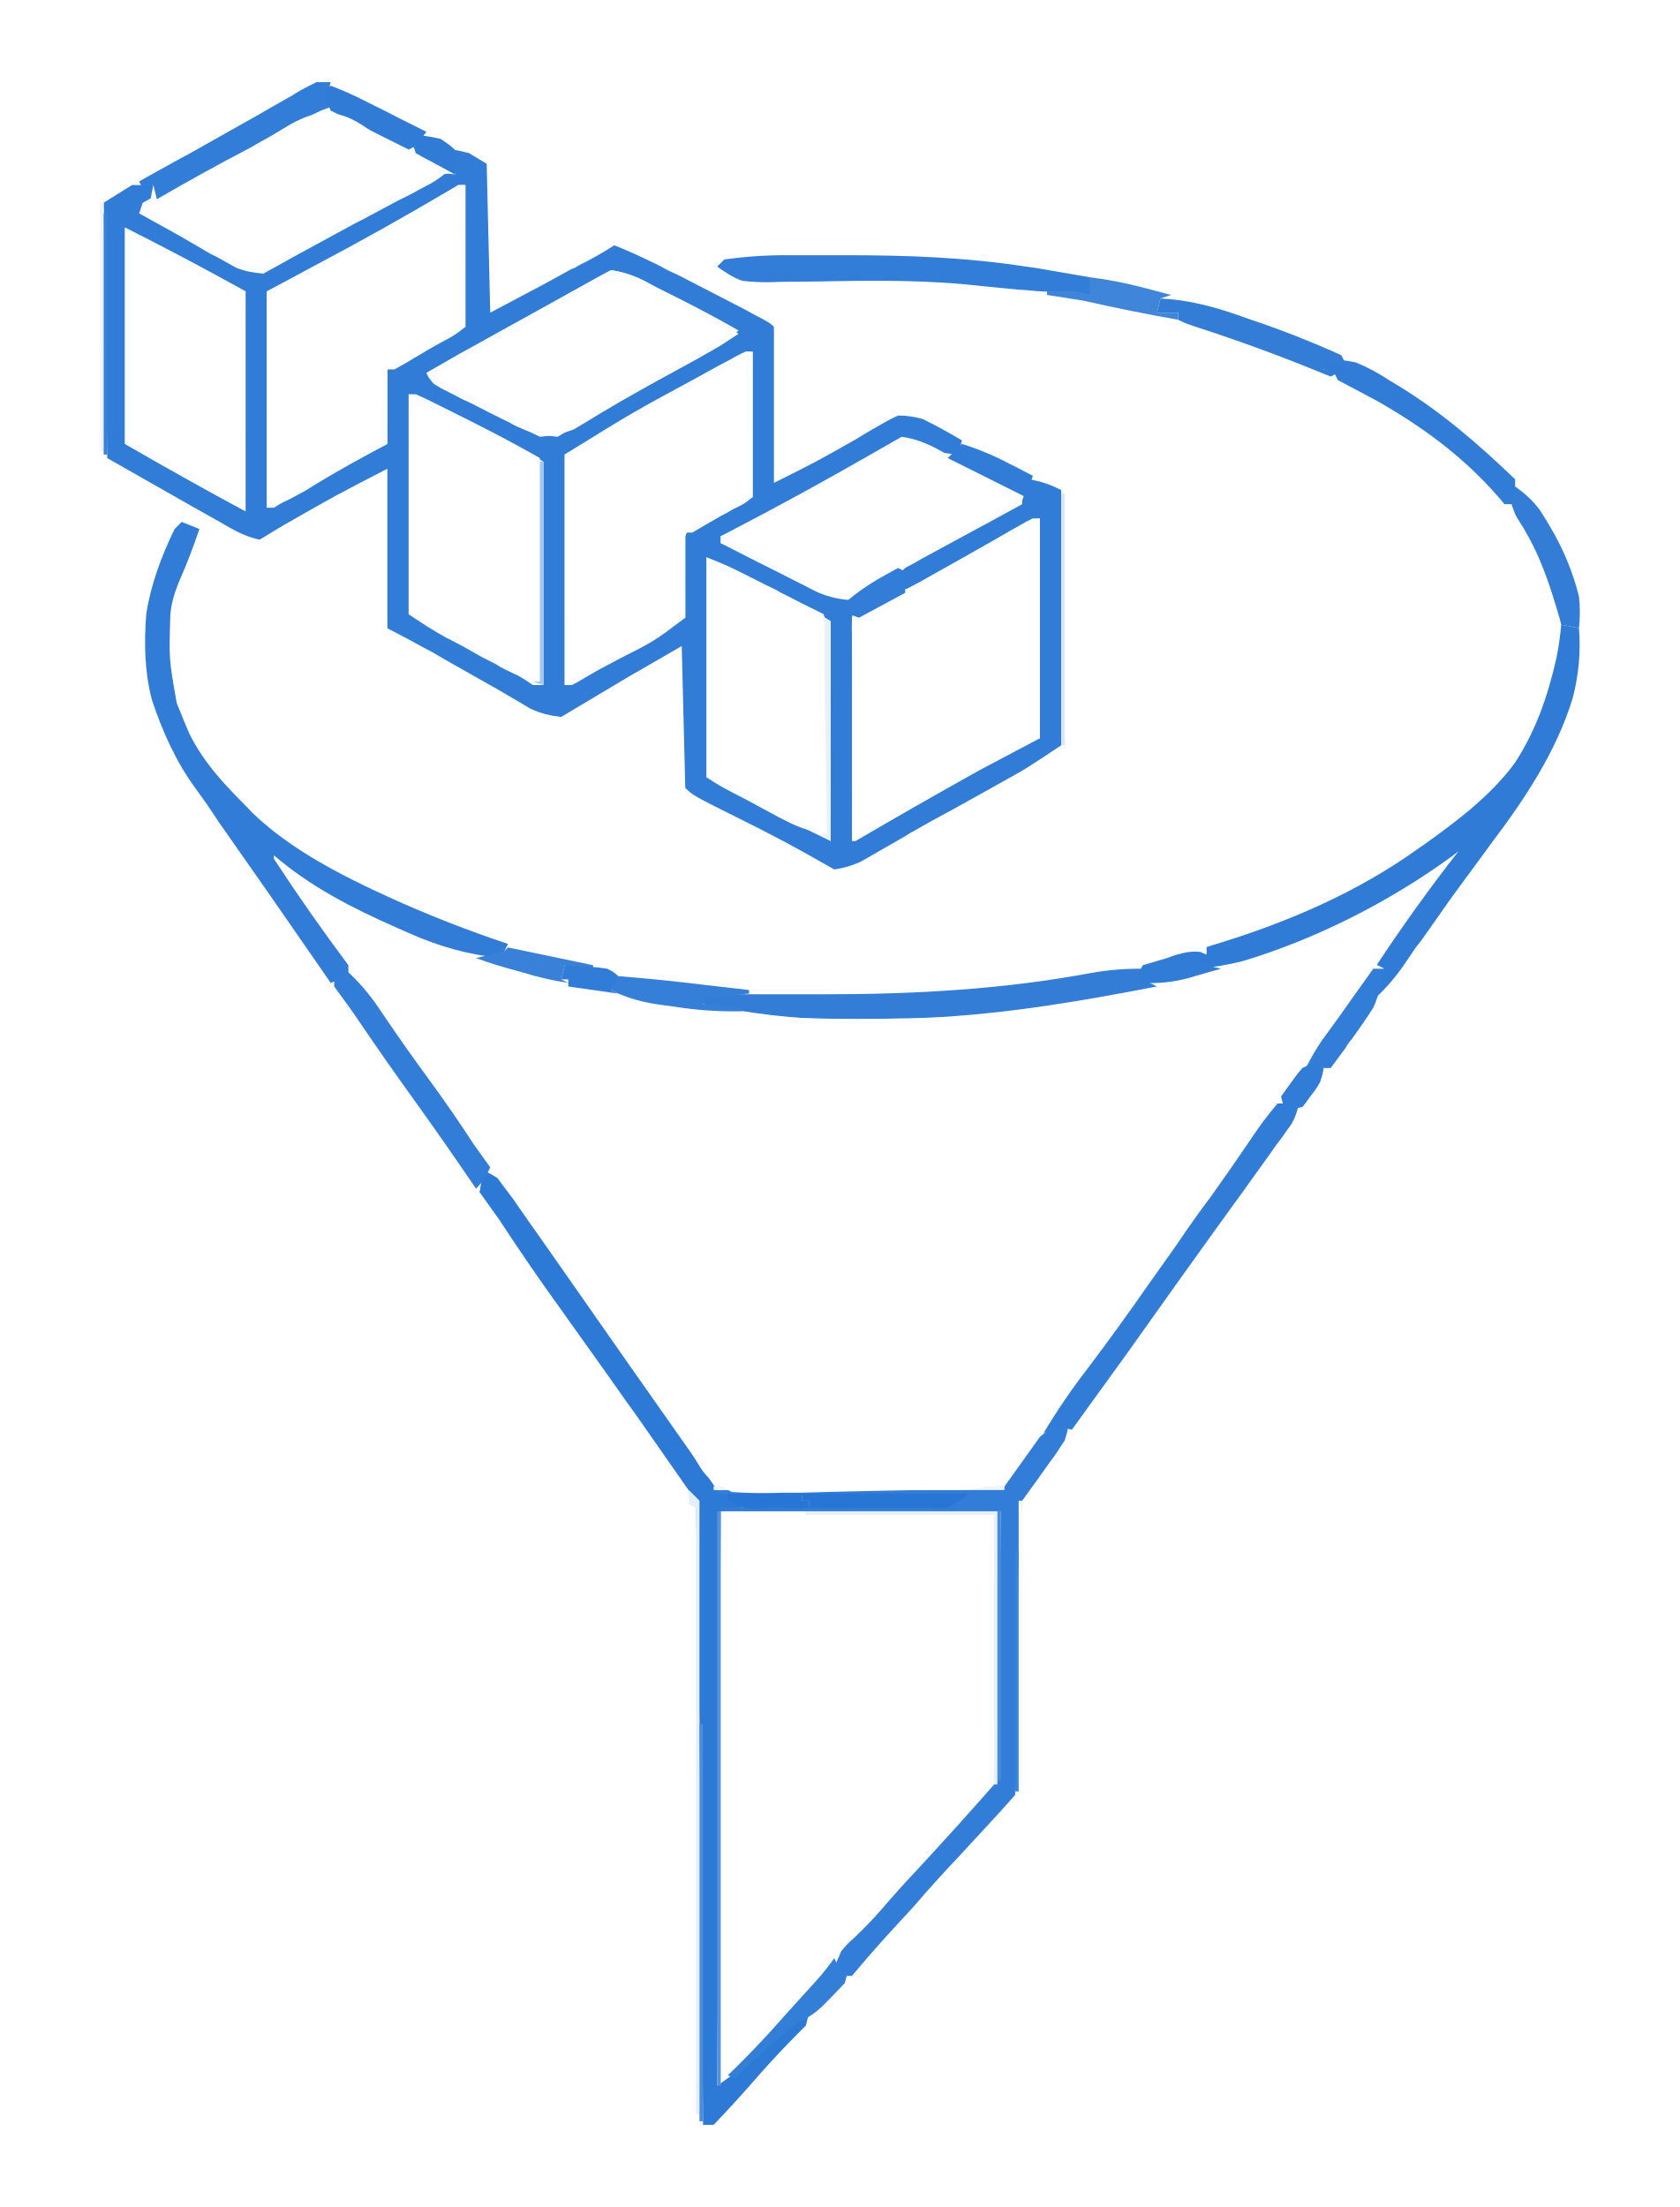
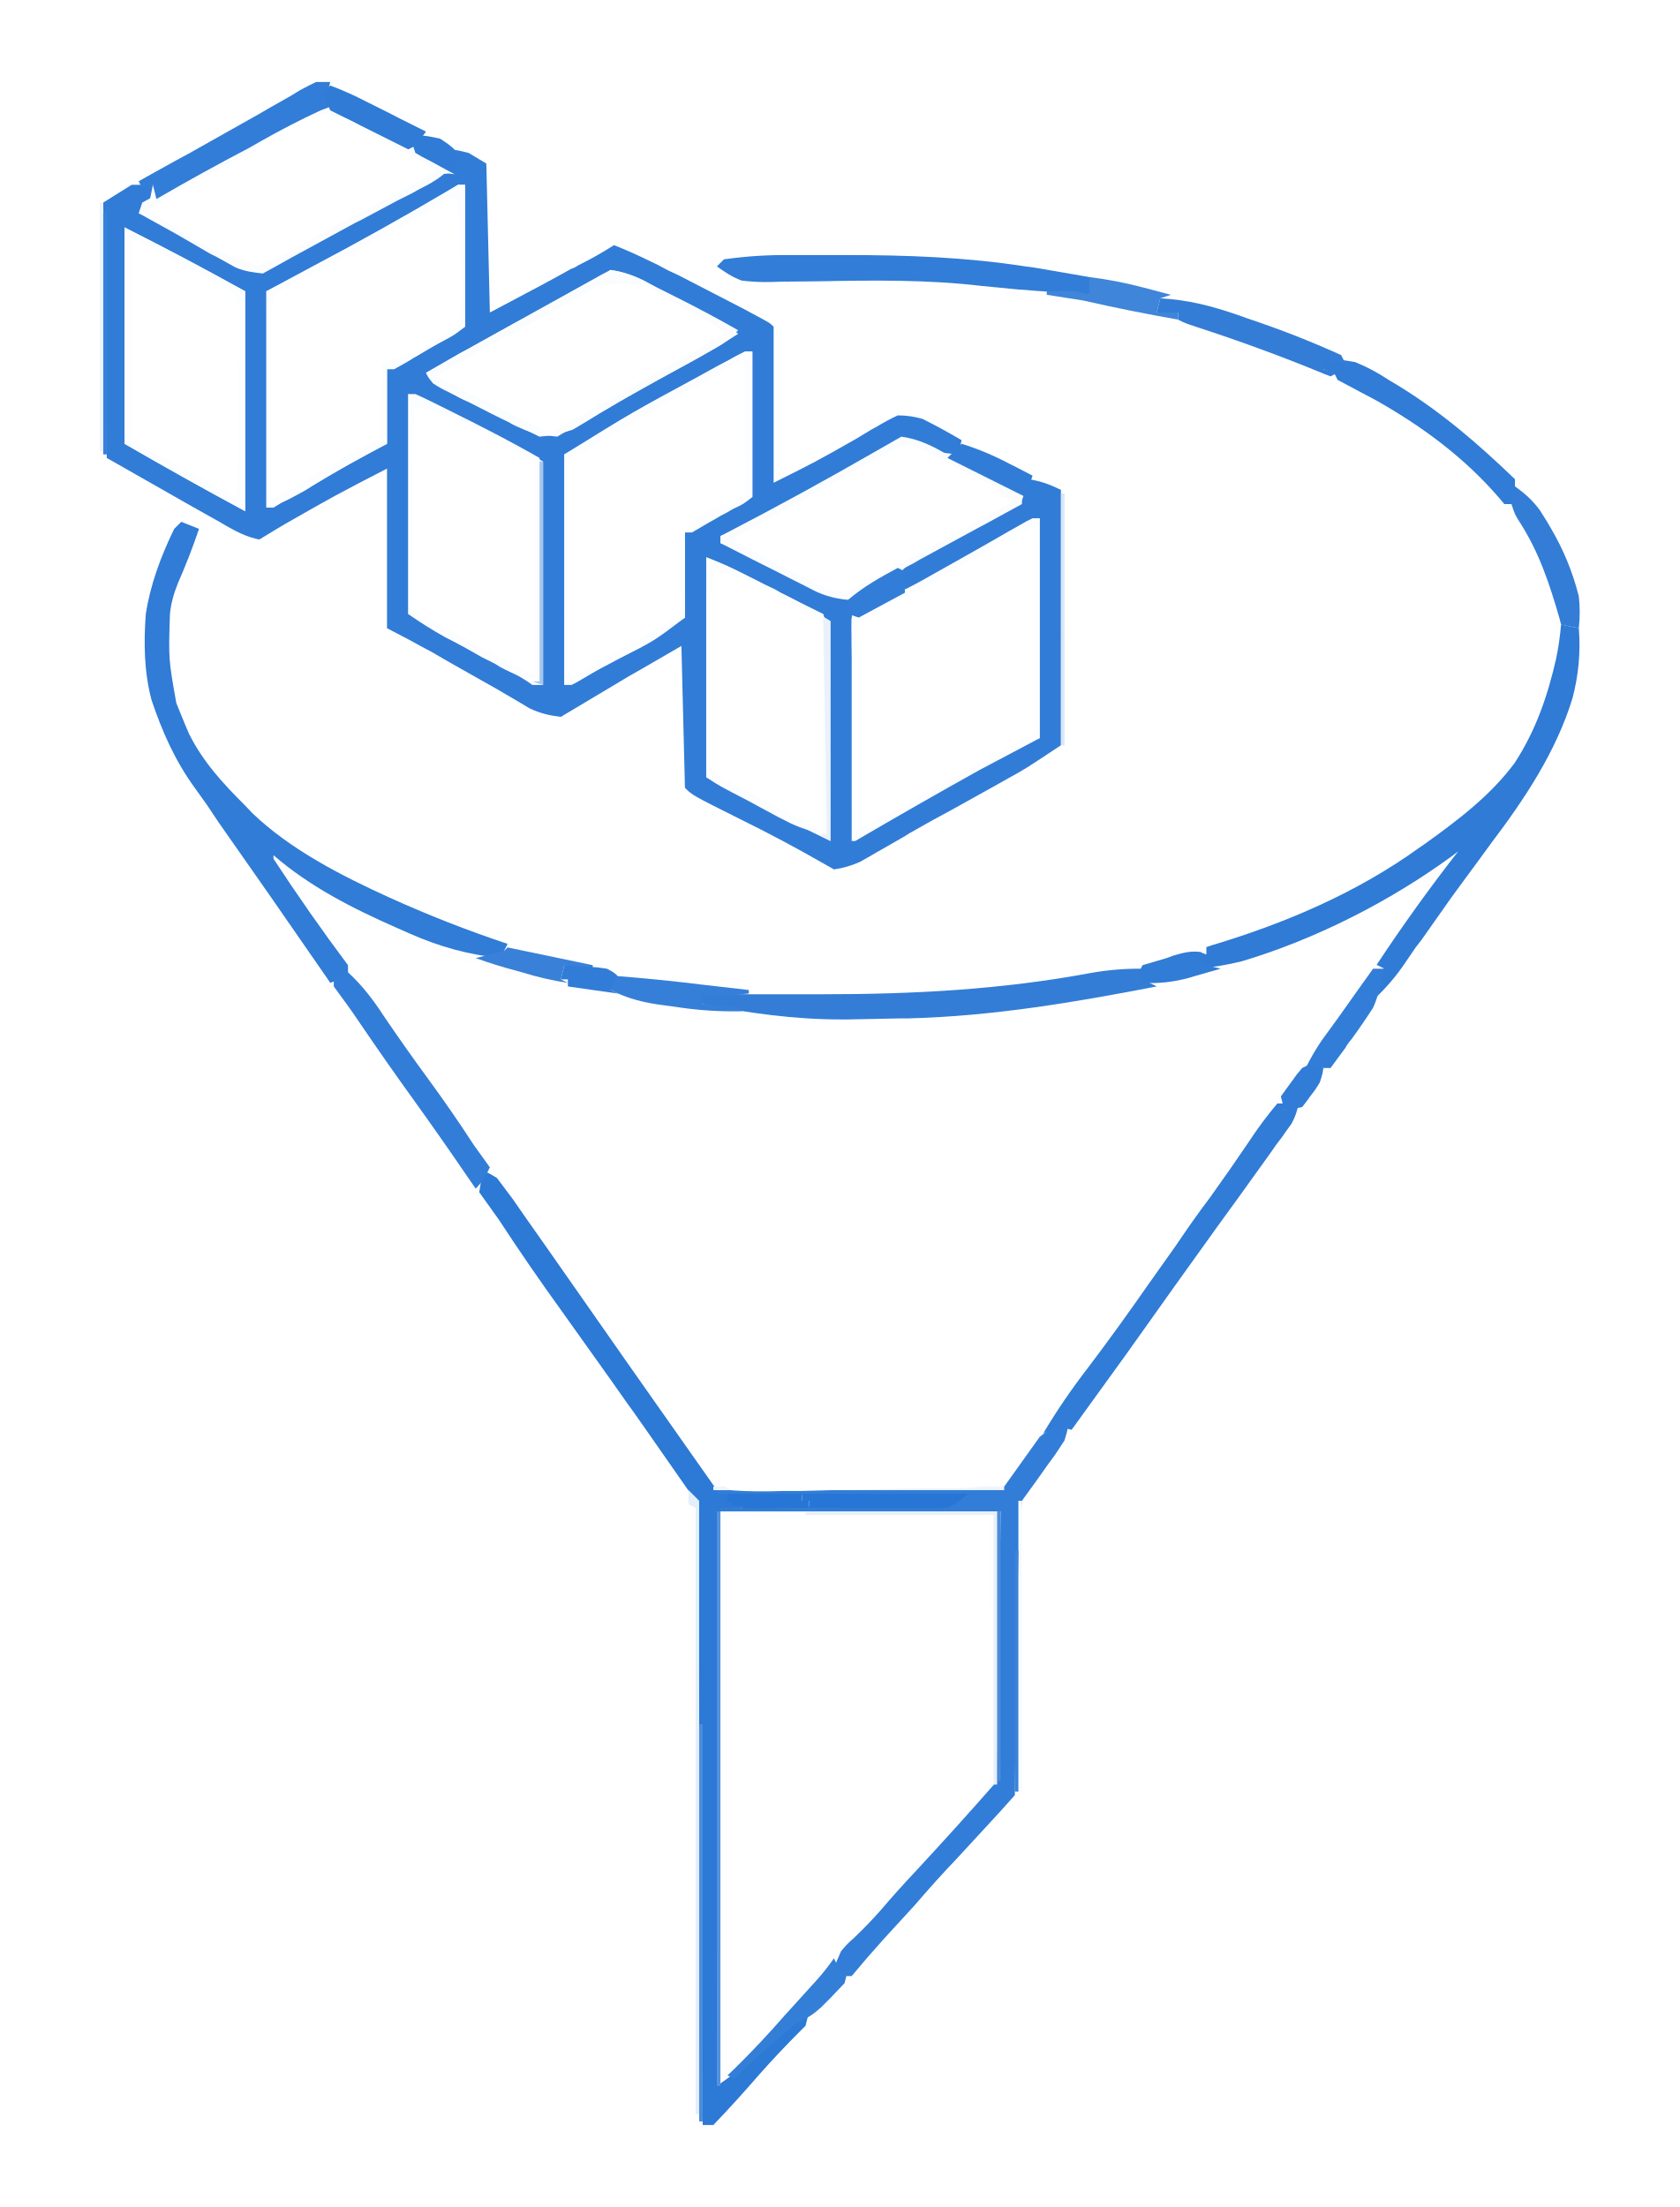
- <svg xmlns="http://www.w3.org/2000/svg" data-slopcamera-line-weight="1.5" width="510" height="670" viewBox="22.888 23.83 463.474 622.341">
+ <svg xmlns="http://www.w3.org/2000/svg" data-slopcamera-line-weight="2.5" width="510" height="670" viewBox="31.467 23.892 446.483 622.215">
  <defs>
    <mask id="a" width="510" height="670" x="0" y="0" mask-type="luminance" maskContentUnits="userSpaceOnUse" maskUnits="userSpaceOnUse">
      <path d="M0 0h510v670H0z" />
      <path d="M0 0h510v670H0zm107 47c-2.6 1.2-2.6 1.2-5.4 2.8l-1.6.9-5.2 3-3.6 2-7.5 4.2L68 68.7l-10.1 5.7L46 81v70c7.7 5.1 7.7 5.1 15.6 9.7l1.7 1 5.4 3 5.4 2.9 3.3 1.8q5.4 3 10.6 6.6 3.9-.5 7.3-2.1l2.3-1.4 2.7-1.5 2.7-1.6q12-7 24-13.4v45l19 10q13.2 7.3 26 15c2.9-.4 5.1-1 7.7-2.3l3-1.7 1.6-.9 3.3-1.9 5-2.8q9-5 17.4-10.4l1 40q7.4 4.6 15 8.8l2 1q8.3 4.4 16.8 8.6l2 1 1.6.8q2.4 1.3 4.6 2.8c3-.4 5.2-1 7.8-2.4l3.2-1.7 1.7-1 5.6-3 3.9-2.3q16.7-9.3 33.3-19.1l9.5-5.5v-71q-5.5-3.3-11.3-6.2l-1.8-.9-7.5-3.7q-10.9-5.3-21.4-11.2c-3.3.2-6 .6-9 2q-3.4 1.7-6.7 3.6L258 148l-6.9 4-2 1.1-1.7 1-1.7 1-4.3 2.6C239 159 239 159 236 160v-44c-3.5-2.6-3.5-2.6-7.2-4.7l-1.8-.9-2-1-4.3-2-2.3-1.2-7.7-3.9-2.7-1.3-5.3-2.7-2.4-1.2-2.2-1q-3.5-1.8-7.1-3.1l-10.6 5.7-3.6 2-5.2 2.7-1.6.9-14 7.7-1-42c-4.3-2.6-4.3-2.6-8.6-4.9l-2-1-2.2-1L140 62l-7-3.5-9.2-4.6-2.2-1q-5.4-2.7-10.6-5.9c-1.8-.2-1.8-.2-4 0m113 51 7 5h1.8c56-.6 56-.6 79.2 3l3 .5q8.3 1.2 16.4 3l5.2 1c27.7 5.4 55.4 15.3 79.6 29.8q9 5.6 16.8 12.7l2.8 2.4q10.1 8.4 17.2 19.6 3 5.3 5 11l1 2.5c1.5 4.4 2.3 8.5 2.4 13.2q-.5 11-4.4 21.3-4.6 12-12.9 21.7c-12.4 13.3-28 23-44.1 31.3l-2 1c-10.8 5.6-22 9.7-33.5 13.2l-4.7 1.5c-34.6 11.2-73.9 13.7-110 12.5-35-1.4-70.4-7.4-103-20.7q-8.4-3.5-16.8-7.5l-2.3-1c-14.3-6.7-27.5-14.8-38.7-26l-2.3-2.2c-5.9-6-9.5-12.4-13-19.9q-3.1-6.8-4-14.2v-10.1c0-5 .5-9.5 2-14.3q2.8-6.9 6.3-13.3l-1-3-4-1q-2.9 3.5-4.6 7.7l-1.5 4.2-.8 2c-2.2 6-3.2 11.5-3.3 17.7 0 9 1.2 16.8 4.3 25.4 4.5 11.7 11.8 21.3 19 31.3Q87.9 267 93 275q6.1 9 12.5 17.9l7.6 10.7 3 4.3 6 8.4 15.5 21.8q14.4 19.9 28 40 7 10.4 14.3 20.4 9.4 12.8 18.4 26l1.8 2.4 5 7.2 1.7 2.5 1.7 2.4 1.4 2.1c1.2 2 1.2 2 1.8 3.9.3 1.7.3 1.7.4 4.1h2v171l2 3 4-1q6.3-6 12-12.7l7.4-8.2 10-11 15-16.3c10.5-11.2 10.5-11.2 20.7-22.6q4.7-5.3 9.6-10.5 3.6-3.9 7-8l2.3-2.7 2-1 1-84 12-16 6.1-8.6 3-4.3 1.5-2 6.5-9.3 1.3-1.7 2.4-3.4 5-7 3.7-5.2 4.9-6.9 2.4-3.4 1.2-1.7 7-9.7q8.5-11.5 16.6-23.4 6.8-10 14-19.6 5.9-7.6 11.2-15.7 6-8.7 12.3-17.3l12.4-17.4q3.7-5.4 7.8-10.7c9.3-12.4 18-25.7 22.9-40.5 2.2-7.9 2.6-16.2 2.2-24.4q-.5-8.2-4-15.8c-5.6-11.6-13.4-21.3-22.7-30.3q-9.7-8.8-21-15.7l-4.2-2.6c-21-13.5-46.6-20.8-70.5-27.4l-2.6-.7c-8.5-2.4-17.1-3.5-25.9-4.6l-7.5-1-5-.6-2.2-.3q-15-2-30.3-2h-29.2q-9.3 0-18.3 2.2" />
      <path fill="#010101" d="M429 262v3l-4 5.5-3.5 4.8-9 12.4-15.7 22-8.5 11.8q-13.2 18.1-25.9 36.6-6.6 9.8-13.7 19.2l-7.8 10.8-1.2 1.7-2.5 3.5-6 8.4-1.2 1.8-7.1 9.8-1.7 2.3-3.1 4.3q-8.2 11.5-16.1 23.1h-83c-9.1-11.4-9.1-11.4-13.1-17.4q-1.6-2-2.8-4.1l-1.5-2.2L193 407l-1.8-2.6L169 373q-11.4-15.9-22.4-32-6.7-9.7-13.8-19.3-6-8.2-11.6-16.7-5.2-7.5-10.7-15-6.5-9-12.7-18l-1.5-2c-3.2-4.7-3.2-4.7-4.3-7 3.3 1.5 5.9 3.4 8.7 5.6 18.6 13.7 42 22.1 64 28.7q10.5 2.9 21 5.2l6 1.4c11.8 2.6 24 3.6 36 4.8l6 .6c38.6 4 79.4-.5 116.8-9.8q7.3-2.1 14.5-4.5l5.1-1.6Q386.2 288 401 280l2-1.1c13.9-7.3 13.9-7.3 26-16.9M221 450c27.6 0 27.6 0 38 .2h3l11 .3 25 .5v77l-12 13-6.7 7.5-9.2 10-8.5 9.4-11.2 12.2q-6 6.4-11.7 13l-6.3 7L222 612h-1z" />
      <path fill="#f0f0f0" d="M145 66c2.2.3 2.2.3 5 1l5 3 1 42 14.7-7.8 4.6-2.5 3.6-2q1-.3 2-1Q186 96.2 191 93q5 2 9.7 4.3l2.7 1.3 2.8 1.5 3 1.4 18.6 9.6 2.2 1.2c4.9 2.6 4.9 2.6 6 3.7v44c11.8-5.9 11.8-5.9 23.1-12.3l4.3-2.6 1.8-1q2.8-1.7 5.8-3.1 3.6 0 7 1 5.6 2.8 11 6l-1 4c-6-.6-6-.6-8.8-1.7L275 148q-3.9.5-7.3 2.1l-2.4 1.4-2.8 1.6-3 1.7-6.1 3.5-1.6 1-17 9.4-2.8 1.6-2.6 1.4-2.3 1.3q-2.9 1.4-6.1 2v2l2.6.8q4.9 1.7 9.5 4.2l3.4 1.7 5.3 2.8 5.1 2.6 3.1 1.6c3 1.3 5.7 1.9 9 2.3l-.5 1.6c-.6 3-.6 5.6-.5 8.6v1.9l.1 6v4.3l.3 11 .2 11.4.4 22.2 9-5.1 3.2-1.8 16.7-9.5 4.8-2.7 4.6-2.6 4.6-2.6 2.7-1.5c2.4-1.2 2.4-1.2 6.4-2.2v-62c-18.2 9.7-18.2 9.7-36 20h-2l-1-5c1.8-2 3.5-3.3 5.9-4.7l3.4-1.8 1.9-1 5.8-3 5.8-3.2 3.7-1.9q3.9-1.9 7.5-4.4l2-6c3.5.6 5.7 1.4 9 3v72c-10.1 6.7-10.1 6.7-15 9.4l-1.6.9-5 2.8-7.2 4-1.8 1q-6 3.2-12.1 6.7l-1.6 1-7.5 4.3-2.6 1.5-2.3 1.3q-3.6 1.6-7.3 2.1l-3-1.7q-11.5-6.6-23.5-12.5c-13.4-6.7-13.4-6.7-15.5-8.8l-1-40-11.4 6.6-3.5 2L176 226c-3.3-.4-5.8-1-8.8-2.4l-3-1.8-3.6-2.1-2.2-1.3-13.8-7.8-5-2.9-3.2-1.7-2.9-1.6-6.5-3.4v-45c-14.5 7.5-14.5 7.5-28.7 15.6l-2.2 1.3L91 176c-3.5-.7-6.2-2.1-9.4-3.9l-1.5-.9-5-2.8-3.2-1.8L48 153l-1-72 8-5h6l-1 5-3 3 2.4.7C64 86.2 68 88.6 72 90.9l2.4 1.3L88 100c3.3-.4 6-1 9-2.3l3-1.7 1.7-1 5.4-2.9 3.8-2 17.2-9.5L131 79l5-2.8 2.3-1.3 2-1.1c1.8-.8 1.8-.8 4-1l1.8.2zm2 10-2.9 1.7Q125.3 88.8 106 99l-13 7v61c5-1.6 5-1.6 9.4-4l1.8-1 1.9-1.2q10.2-6.2 20.9-11.8v-21l5-2 4-2.1 2-1.2 2.3-1.3 2.2-1.2c3.4-1.8 3.4-1.8 6.5-4.2V76zM53 88v61q17 9.7 34 19v-62c-17-9.2-17-9.2-34-18m137 12-3 1.6-22.5 12.5-2 1.1-9.7 5.4-3.6 2-1.7.9-9.5 5.5c2.2 2.5 4.2 4 7 5.7l3.5 1.8 1.9.9 5.8 2.8 4 2 9.8 4.8c4.8-.5 4.8-.5 9.4-2l2.2-1.3 2.5-1.5 2.6-1.6 5.6-3.3 2.8-1.6q8-4.6 16.2-9 7.5-4 14.7-8.7-4.7-3.7-10.1-6.3l-1.8-1-3.7-1.9-5.6-2.9-3.5-1.8-1.7-1c-3.2-1.6-6-2.6-9.6-3.1m38 23q-2.3 1-4.6 2.4l-2.9 1.5-3.1 1.7-1.6.9C196 140.2 196 140.2 177 152v65q6.8-2.7 13.1-6.2l2.3-1.2c9.9-5 9.9-5 18.6-11.6v-24l5-2 3.3-1.7 1.7-1 1.8-.9 1.7-1c3-1.4 3-1.4 5.5-3.4v-41zm-95 12v62q6.8 4.4 14 8.3l1.5.8 4.8 2.6 4.9 2.6 4.4 2.4q2.8 1.4 5.4 3.3h3v-63q-12.7-7.4-25.7-14l-3-1.5-2.8-1.4-2.5-1.2-2-.9zm84 46v62c17.3 9.4 17.3 9.4 35 18v-62c-4.7-3-9-5.6-14-8l-1.5-.9-3.2-1.5-4.9-2.5c-5.6-2.8-5.6-2.8-11.4-5.1" />
      <path fill="#030303" d="M309 170h2v62l-17 9q-17.6 9.8-35 20h-1v-63l19-10 12.1-6.8 8.3-4.7 5.2-3 2.5-1.4 2.1-1.2z" />
      <path fill="#040404" d="M228 123h2v41l-17 10h-2v24q-8.4 5.8-17.1 10.6l-4 2.3-2 1-7.5 4.4-1.4.7h-2v-65c28.3-16.5 28.3-16.5 37.2-21.5l5.2-2.9 3.3-1.8 3-1.6zm-81-47h2v40q-7.2 4.5-14.5 8.8l-1.6 1-3.9 2.2h-2v21l-4.5 2.4-5.9 3.2-2.9 1.6q-9.5 5.1-18.7 10.8h-2v-61l23-12 12.4-7 2.8-1.5q8-4.5 15.8-9.5" />
      <path fill="#030303" d="M133 135c4.4 1.5 8 2.9 12.1 5l1.7.8 3.5 1.7 5.3 2.7Q163 149 170 153v63c-4.3-.9-7.2-2-11-4l-1.6-1-3.6-1.8-5.3-3-3.4-1.8-1.6-.8q-5.4-3-10.5-6.6zm84 46q6 2.4 11.6 5.3l1.9.9 5.8 3 4 2 9.7 4.8c1 3.2 1.1 5.4 1.1 8.8v32.4L251 259c-4.5-.7-7.9-1.7-12-3.9l-1.6-.8-5-2.7-3.5-1.9c-8.3-4.3-8.3-4.3-11.9-6.7z" />
      <path fill="#040404" d="M53 88q17.2 8.6 34 18v62q-17.2-9.2-34-19z" />
      <path fill="#050505" d="M107 54q4.7.5 9 2.3l3 1.5 1.7.9 5.3 2.7 3.5 1.8 6.5 3.3 9 4.5c-1.8 2-3.4 3.2-5.8 4.6l-3.4 1.8-1.8 1-4 2-10.1 5.4-2 1-17.8 9.7-2.5 1.4L92 101c-2.7-.3-5.1-.6-7.7-1.7l-5.2-2.9-2-1-6-3.5-4-2.3L57 84l1-3 2.2-1.2Q84 67.4 107 54m83 46c3.7.6 6.6 1.6 10 3.3l2.8 1.5 3 1.5 2.8 1.4q8.8 4.4 17.4 9.3c-1.9 2-3.6 3.5-6 4.8l-1.8 1-2 1.1-2.1 1.2-12.7 7-2.9 1.5-5.6 3q-9 5-17.9 10.4c-3.7-.4-7-.8-10.3-2.4q-1.8-.7-3.4-1.7l-1.9-.9-3.8-1.9-5.8-3q-2-.8-3.7-1.8l-1.8-.9q-2.2-1-4.3-2.4c-1.4-1.7-1.4-1.7-2-3q21-12 42.1-23.2l1.8-1 3.3-1.7c2.6-1.3 2.6-1.3 4.8-3.1m82 47c3.7.5 6.7 1.7 10 3.4l1.8 1 2 1 6 3.2 4.1 2.1L306 163v3l-9.5 5.2-3 1.6-16.2 8.8-1.7 1-8 4.2-2.8 1.6-2.6 1.4q-2.7 1.5-5.2 3.2-5-.4-9.4-2.5l-3.7-1.9-2-1-6.3-3.2-4.2-2.1L221 177v-2l1.6-.8Q244 163.1 265 151l4.2-2.4z" />
      <path fill="#f6f6f6" d="M154 354c1.7.6 1.7.6 4 2l4.5 6 2.7 3.9 1.4 2 5.7 8.1 23.5 33.6L220 444l3 1 1 2 3 2-6 1-1 162c6.3-4.5 6.3-4.5 11.6-9.6q4.3-4.3 9.4-7.4l5-4-1 4-1.5 1.5q-6 6-11.5 12.2-6.3 7.3-13 14.3h-3v-1.6l-.4-51v-2q-.4-48.4-1.2-97v-2L214 447l-14.8-21.2-3.1-4.4-1.6-2.2-4.5-6.4-13.9-19.5q-9.1-12.6-17.6-25.6L153 360z" />
      <path fill="#f1f1f1" d="m69 171 5 2q-2.6 7.7-5.9 15.2c-1.2 3-2 5.7-2.3 8.9-.4 12.6-.4 12.6 1.8 25L70 228l1.2 2.8c4 8 9.6 14 15.8 20.2l2 2.1c10.7 10.3 25.2 17.7 38.6 23.8q16.3 7.4 33.4 13.1l-2 4c-9.3-1-17.2-3.2-25.8-7l-3.4-1.5C117.3 280 105.3 273.9 95 265v1q10 15.3 21 30v3l-5 2-.8-1.2-16-23.1-14.7-21c-3.3-5-3.3-5-6.7-9.7-5.6-7.7-9.2-15.9-12.2-24.8-2.1-8-2.2-16.1-1.6-24.2 1.3-8.4 4.3-16.4 8-24z" />
      <path fill="#f2f2f2" d="m458 200 5 1q.8 10-1.8 19.8c-4.6 15-13.5 28.4-22.9 40.8l-1.6 2.2-8.3 11.3-1.6 2.2-8.1 11.5-1.7 2.2-3 4.4q-3.5 5.2-8 9.5v-3l2-5-2-1q10.9-16.5 23-32l-1.7 1.3c-17.5 12.8-38.5 23.5-59.3 29.7q-6 1.5-12 2l-1-3 3-1v-2l1.5-.5c20.7-6.2 40.9-14.8 58.5-27.5l1.6-1.1c9.2-6.6 18.5-13.6 25.3-22.8 6-9.2 9.3-18.9 11.7-29.4q1-4.8 1.4-9.7" />
      <path fill="#efefef" d="m316 425 3 1c-.3 1.7-.3 1.7-1 4l-2.7 4.1-1.7 2.3-1.7 2.4-1.7 2.4-4.2 5.8q-1.2 15.3-1.3 30.5v4.5l-.2 12-.2 12.2-.3 23.8-4.3 4.8-1.2 1.3-10.6 11.5q-6.2 6.5-12.1 13.4l-8.8 9.6q-4.6 5.1-9 10.4h-3l-2-2c.8-2.3.8-2.3 2-5 1.7-2 1.7-2 3.7-3.8q4-3.8 7.6-7.9 4.6-5.4 9.6-10.7Q287.6 539 299 526l1-76h-79v-1l64-1 3-2-68-1v-1l81-1 10-14z" />
      <path fill="#eee" d="M340 297v3l4 2c-23.3 4.5-46.3 8.4-70 9h-2l-15 .3h-2c-13.2 0-26-1.8-39-4.3l-1-4 2.3.5c5.1.8 10.4.7 15.7.7h16.9c25.5 0 50.3-1.3 75.5-6q7.3-1.3 14.6-1.2" />
      <path fill="#f1f1f1" d="M378 335h2v2l4-2q-.5 3-2 5.7l-1.3 1.8-1.4 2-1.6 2.1-1.6 2.3-5.1 7.1-3.3 4.6-6.6 9.1-11.9 16.6-7.4 10.4-6.4 9L320 427l-4-1-4 2q5.8-9.7 12.7-18.6 8.6-11.4 16.8-23.2l7.8-11 1.5-2.2q4-5.9 8.3-11.6 5.6-7.8 11-15.8 3.6-5.5 7.9-10.6" />
      <path fill="#efefef" d="M240.5 95.8h16.1c17 0 33.6.6 50.4 3.2l2.9.4L325 102l1 3-1 2-11.7-.9-3.3-.2-3.4-.3-1.7-.1-10.3-1c-15.3-1.8-30.5-1.6-46-1.3l-10.2.1-3.2.1q-4.1.1-8.2-.4c-2.7-1-4.6-2.3-7-4l2-2q9.3-1.3 18.5-1.2M116 298c4 3.7 7 7.6 10 12.2q6.1 9 12.7 18t12.7 18.4l4.6 6.4c-1.2 2.5-2 4-4 6l-2-2.9q-7.5-11-15.4-22-7.8-10.8-15.4-22l-1.5-2.2-1.4-2-4.3-5.9v-2z" />
      <path fill="#f1f1f1" d="M390 125q5 0 10 1 4.9 2 9.4 5l2.5 1.5C424.2 140 434.6 149 445 159v7h-3l-1.6-1.9c-9.8-11.3-21.3-19.8-34.3-27.2L395 131l-1-2-3-1z" />
      <path fill="#efefef" d="M107 47h4l-1 4 1 3-2.7 1q-8.6 4-16.7 8.6l-3.5 2Q74.9 72.5 62 80l-1-4-3 1-1-2 2.1-1.2 8.1-4.5 3.7-2 19.9-11.2 3.1-1.8 6-3.4 2.6-1.6L105 48z" />
      <path fill="#eee" d="M345 108c7.7.4 14.3 2.1 21.6 4.6l3.1 1.1q13.5 4.5 26.3 10.3l1 2h-6v2l4 1-2 1-1.8-.7q-17.7-7.3-35.9-13.2C352 115 352 115 350 114v-2h-6zm100 53c2.9 2.1 4.9 3.9 7 6.7l2 3.2 1 1.7q5.4 9.1 8 19.4.5 4.5 0 9l-5-1-.4-1.6c-2.8-9.7-5.7-18.6-11.2-27.2-1.4-2.2-1.4-2.2-2.4-5.2.4-2.7.4-2.7 1-5" />
      <path fill="#1e1e1e" d="m212 444 3 3v173h-1V449l-2-1z" />
      <path fill="#eaeaea" d="M191 299q12.9 1 25.8 2.6l3.5.4 8.7 1v1l-11 1-2-1v3l11 1v1q-9.6.2-19-1.3l-3-.4c-5.5-.7-10-1.8-15-4.3z" />
      <path fill="#efefef" d="M405 297h3c-.7 3.8-1.4 7.5-3 11q-2.9 4.5-6.1 8.9-1 1.1-1.7 2.4L393 325h-7q2-4.1 4.6-7.9l1.6-2.2 1.6-2.2 1.6-2.2 4.6-6.5 1.5-2.1z" />
      <path fill="#fcfcfc" d="M244 445h47c-4 3-4 3-6 4l-3.8.1h-21.4L246 449v-2h-2z" />
      <path fill="#f2f2f2" d="M111 48q5.3 2 10.3 4.6l3 1.5 3 1.5 3.1 1.6L138 61l-3 4-2 1-22-11-2-5z" />
      <path fill="#c7c7c7" d="M220 450h1v162h-1z" />
      <path fill="#ededed" d="m253 576 2 4 2-1-1 4-4.2 4.4-2.4 2.4c-2.2 2-3.8 3-6.4 4.2-1.4 1-1.4 1-2.7 2.2l-1.6 1.3-1.7 1.5-2 1.7q-5.2 4.4-10 9.3l-2-1 2.2-2.1q7.3-7.2 14-14.9l8.8-9.7q2.7-3 5-6.3" />
      <path fill="#dfdfdf" d="M325 102q7.9 1 15.4 3l2.3.6 5.3 1.4-3 1-1 4h6v2q-13.6-2.4-26.8-5.4L313 107v-1c8.4-.2 8.4-.2 12 1z" />
      <path fill="#1b1b1b" d="M245 450h54v77h-1v-76h-53z" />
      <path fill="#f0f0f0" d="M289 149q7 2.2 13.4 5.6l2 1 4.6 2.4-2 6-22-11z" />
      <path fill="#e7e7e7" d="m161 291 24 5v1h-6l-2-1-1 4 2 1q-6.6-1-13-3l-1.8-.5q-5.7-1.5-11.2-3.5l8-2z" />
      <path fill="#d2d2d2" d="M215 510h1v112h-1z" />
      <path fill="#efefef" d="m271 184 2 1v6l-13 7-3-1v-4c4.3-3.7 9-6.3 14-9" />
      <path fill="#f1f1f1" d="m356.5 292.4 1.5.6-2 1 2 2 4 1-7 2-2 .6c-4.5 1.2-8.4 1.6-13 1.4l-1-3 1-2 6.8-2 1.9-.7c2.8-.8 4.8-1.4 7.8-1" />
      <path fill="#fcfcfc" d="M223 445h21v2h2v2l-9.2.1H234l-2.6.1h-2.3c-2.2-.2-2.2-.2-4.5-1.2l-1.7-1z" />
      <path fill="#080808" d="M305 447h1v82h-1z" />
      <path fill="#131313" d="M219 443h82v1h-82z" />
      <path fill="#f0f0f0" d="m177 296 5.8.4 3.3.2 2.9.4c1.9 1 1.9 1 3 2l-2 4 2 1-14-2v-2h-2z" />
      <path fill="#f1f1f1" d="m387 324 4 1c-.3 1.8-.3 1.8-1 4-1.2 2-1.2 2-2.6 3.8l-1.3 1.8-1.1 1.4-5 1-1-4 2.9-4 1.6-2.2 1.5-1.8z" />
      <path fill="#d4d4d4" d="M299 450h1v76h-1z" />
      <path fill="#2d2d2d" d="M317 163h1v71h-1z" />
      <path fill="#f2f2f2" d="M136 62c2.8.3 2.8.3 6 1 2.4 1.6 2.4 1.6 4 3l1 4-1 3-6.6-3.6-2.5-1.3L135 67l-1-3z" />
      <path fill="#151515" d="M46 81h1v70h-1z" />
      <path fill="#e4e4e4" d="M304 461h1v68h-1z" />
      <path fill="#e8e8e8" d="M47 84h1v68h-1z" />
      <path fill="#191919" d="m250 198 2 1v62l-3-2h2z" />
      <path fill="#696969" d="M170 154h1v63l-3-1h2z" />
    </mask>
  </defs>
-   <g fill="#2474d4" stroke="#2474d4" stroke-width="1.5" stroke-linejoin="round" vector-effect="non-scaling-stroke" mask="url(#a)">
+   <g fill="#2474d4" stroke="#2474d4" stroke-width="2.5" stroke-linejoin="round" vector-effect="non-scaling-stroke" mask="url(#a)">
    <path d="M251.8 94.8h2.5c65.9.3 140 13.2 188.7 61.2l2.3 2.3c12.9 13.5 19 30.2 19 48.6-1 19.3-12.2 37.9-23.8 52.9l-8.9 12-1.7 2.3-11.9 17q-5.2 7.6-10.5 14.8-6.4 8.7-12.5 17.6-8 11.6-16.4 23l-8.5 11.8q-6.2 9-12.6 17.7L339 402q-10 14.4-20.4 28.6l-3 4q-1.5 2.4-3.4 4.6c-5 6.4-6.2 11-6.1 19l-.1 3.3V483l.1 15 .1 7.7c.4 24.2.4 24.2-6.4 31.7L294 542l-3.2 3.4-2.4 2.7-9.9 10.9-12.7 14-5.5 5.9q-7.7 8.5-15.6 16.9-6 6.4-12 13.3l-6.4 7.2-2.3 2.5-5 5.2c-4-1-4-1-5-2v-52.5l.1-12.1.1-34.5v-27.4l.1-14.4v-18.7c.3-13.5-4-21.2-12.3-31.4l-3.2-4.6-2.7-3.8-1.5-2-11.1-15.6q-12.7-17.4-24.7-35.3-3.7-5.4-7.6-10.6-10.8-15-21.3-30.3l-19.3-27.1q-8-11.1-15.6-22.4-5.6-8.3-11.3-16.3l-1.5-2.1q-4.2-5.9-8.5-11.5c-11.5-15.8-17.7-34.3-15-54 1.5-9 5.3-17.3 9.3-25.4l6 1c1.2 4.9.4 6-1.8 10.3-6.4 12.8-7.5 27.8-3.8 41.6 9.7 26.3 35.2 42 59.5 53.1 42 19 86.6 27.2 132.6 27.2h2.4q20 0 40.1-2.2 1.4 0 2.8-.3c47-4.7 105-21.2 136.5-59.4 10-13.8 15-28.3 13.7-45.3-4.3-21.4-20.5-38.8-38-51q-4.9-3.1-10-6l-2-1.2c-41.1-23.1-90-32.9-136.7-34.4l-4-.2q-14.3-.4-28.5.7c-6.5.4-11.7-.6-17.8-2.9v-4q16.3-2.5 32.8-2.2M422 269l1 2Zm-324 1 2 2 1-2zm3 1 2 2v-2zm314.8 1.4-2.6 1.5-2.9 1.7-8.7 5-6.2 3.4c-26.5 14.3-58.7 20.3-88.4 24l-4.4.5c-13.4 1.6-26.6 1.9-40.1 1.9h-3.4c-20 0-39.4-1.3-59.1-4.4l-3-.5c-29.7-4.7-62.2-14.6-87.6-30.8-3.2-2-3.2-2-6.3-1.4l-2.1.7q4 7.9 9.5 14.9 6.2 8 11.8 16.3 6.4 9.5 13 18.6 7.4 10 14.2 20.2 7.6 11.3 15.7 22.3 8.7 12 17 24.2l9 12.7 1.7 2.5 11.3 16.2 1.4 1.8 2.7 3.8c1.7 2.5 1.7 2.5 3.6 6 4.4 7.6 4.4 7.6 12 11.8q7.2.5 14.3.2h5.3l11-.3 14-.3 11-.2h5.1c9.7 0 9.7 0 18.2-4q2.9-3.6 5.2-7.7l2.6-3.5 2.3-3.2 2.5-3.7 2.6-3.6 4.8-6.7 2.5-3.6 5.8-8q9.3-12.8 18.3-26 5.4-7.9 11.2-15.5 4.6-6.2 8.8-12.6 6.8-9.9 14-19.3 5.1-6.7 10-13.6 5.6-8.1 11.4-16.1 6-8.2 11.8-16.6l3.9-5.4 1.5-2.6-1-3c-2 0-3.6 1.4-5.2 2.4M221 450v161l5-5 2-2q5.8-5.6 11.2-11.9l8.5-9.6 4.3-4.8q8.2-9 16.5-17.8 7.3-7.8 14.5-15.9l6.8-7.5 2.2-2.5 3.1-2.6c5-6 3.6-14.4 3.5-21.7v-4.5l-.2-16.6-.4-37.6z" />
    <path d="m118.4 49.7 3.5 2Q132 57 142.1 62l3.9 2 2.3 1c6.2 2.8 6.2 2.8 7.5 6q.4 3.8.3 7.7v17.6L156 111q13-6.3 25.7-13.7c4.4-2.5 8-4.5 13.3-4.3q5.6 2.3 10.9 5.4l3 1.6 6.2 3.4 12.8 6.8c7 3.6 7 3.6 8.1 4.8q.3 4.9.3 9.7v3l.3 9.4v6.3l.4 15.6 6.8-3.7 5.5-3q8.7-4.8 17-10c3.4-1.6 6-2 9.7-2.3 3.3 1.2 3.3 1.2 6.6 3l3.7 2 3.9 2 7.5 4.1 3.7 2 13.4 6.8c2.2 1.1 2.2 1.1 3.2 2.1l.1 6.7v23.9l.1 13V231c-.2 3.1-.2 3.1-2.2 6.1l-5.2 2.7q-8.5 4-16.6 8.9l-18.9 10.7-2.8 1.6-2.8 1.5q-2.7 1.5-5.4 3.4c-6.5 4.2-6.5 4.2-10.5 4.3q-5.2-2.1-10.2-5.2-8.4-4.8-17.1-9.2c-13.3-6.5-13.3-6.5-16.5-9.7l-.1-8.6v-16.6l.1-13.8-2.2 1.3-10.2 5.9-3.6 2-6.8 4-6 3.4c-5.8 3.5-5.8 3.5-10.2 2.4l-4.9-2.6-3-1.6-3.1-1.8-6.8-3.8-10.6-5.9-3.5-2-3.1-1.7c-3-1.7-3-1.7-6.3-3-2.7-1.6-2.7-1.6-4-3.7-1-4-1-7.9-.9-12v-10.7l.1-5.6.1-13.6-8 4.2-2.3 1.2q-8.8 4.5-17 10L91 177c-4.2-1-6.5-2.6-10-5l-2.2-.8q-5.6-2.6-10.9-5.9l-4.5-2.7-2.2-1.3-12-7C47 153 47 153 46 152l-.2-6.6-.1-4.2-.2-19.3-.2-10.2-.1-12.4v-4.7c-.4-12.2-.4-12.2 2.4-15.6q3-1.9 6.4-3l3-1.7 2.6-1.5 3-1.7 3.3-1.8c1.6-1 1.6-1 3.3-1.8L79 62l7.6-4.2 4.5-2.5 9.2-5.3 2.9-1.8 2.3-1.4c4.7-1.5 8.7.8 12.9 2.9M89.9 64.2q-7.3 4.4-14.9 8.3c-8.2 4.4-8.2 4.4-16 9.5v2c15 10.4 15 10.4 31.6 16 5-1.5 9.4-4 14-6.7l6-3.3 2.8-1.6 9.1-4.7q9.9-5 19.5-10.7v-2l-13-7.3q-4.6-2.4-8.8-5.3c-12-7.7-19.7-1-30.3 5.8m48.4 18-5 2.8-2.6 1.5-11.2 6.1q-3 1.5-5.7 3.2-5.8 3.2-11.8 5.8c-3.5 1.4-5.6 2.5-8 5.4-1.4 5.8-1.3 11.3-1.1 17.2v13.9L93 167q11.3-6.1 22.4-13c3.6-2 3.6-2 10.6-5l1-22 6-2c6-2.3 10.5-4.5 15-9 1.9-6.6 1.4-12.8 1-19.6l-.3-5.3q-.2-6.6-.7-13.1c-3.6 0-6.7 2.5-9.7 4.2M54 90v59l16.8 9 3.2 1.7 3.3 1.8C80 163 80 163 83 165h3l.4-24.5.2-8.3.2-12 .1-3.8c.2-6 .2-6-2.5-11.2q-3-1.9-6.4-3.2l-2.9-1.7-8.5-4.6-3-1.7-2.9-1.6-2.6-1.4c-2-1.1-2-1.1-4.1-1m131.5 13.4L183 105l-2.8 1.6q-10 6-20.4 11-7.5 4-14.7 8.4l-2.8 1.6-2.2 1.4v2l12.7 6.4 4.3 2.1 6.1 3.1 3.8 2c3 1.4 3 1.4 6.1 2.4 2.3-.9 2.3-.9 4.7-2.3l2.8-1.5 3-1.7 3-1.7q9-5 17.9-10.3l8.5-4.7q5.7-3 11.1-6.8c-3.3-3.3-6.9-5.2-11-7.4l-2.3-1.2c-12.3-7.6-12.3-7.6-25.2-6m33 25.7-3 1.6q-17 9.3-33.6 19.3l-2.6 1.2c-2.7 1.6-2.7 1.6-3 4.6v7.3l.1 4.2v4.3l.2 11.3v11.5l.3 22.6c11.4-6 11.4-6 22.6-12.3l3.4-2 3-1.7 2.7-1.3c2.5-1.5 2.5-1.5 2.7-4.1l-.2-2.9-.1-3-.2-3.4c0-11 0-11 4.2-15.6q5.2-2.9 10.9-4.7l3-2q.4-4.4.3-9v-2.6l-.1-8.5V138l-.2-14c-3.4 0-7.7 3.6-10.6 5.1M134 137c-1 6.7-1.1 13.3-1.1 20.2v21.7l.1 18.1 2.3 1.1q11.5 5.8 22.7 12.1l2.6 1.4 2.2 1.3q3.5 1.7 7.2 3.1v-62c-17.3-11.6-17.3-11.6-36-17m132.6 13.9-3.4 1.8-3.5 2-7.3 4.2-3.8 2q-8 4.6-16.3 9l-2.8 1.6-6.5 3.5v2l12.5 6.5 4.2 2.2 6.2 3.1 3.7 2c4.6 1.6 7.3 1.1 11.7-.8l2.3-1.3 2.5-1.4 2.8-1.6 5.8-3.2 3.1-1.7 16.6-9 6.1-3.4 4.5-2.4-1-3h-3v-2l-12.8-6.5-3.7-1.9-3.5-1.8-3.3-1.6c-4.7-2-6.8-.8-11.1 1.7m37.9 22.4-2.8 1.6-3 1.6-3 1.7q-9.8 5.3-19.4 11L269 193l-4 2q-1.5 1-3.4 1.8c-3 2-3 2-3.4 5q-.5 8.4-.4 16.7v22.6l.1 18.9q12.3-6 24.3-12.8Q296.5 239 311 231v-60c-2.7 0-4.1 1-6.5 2.3M218 183q-1.2 10.9-1.1 21.7v20.4l.1 16.9 2 1.1 2.8 1.5 2.8 1.6 5.8 3.2 2.6 1.4 2.6 1.4L251 260v-61c-15.8-10.8-15.8-10.8-33-16" />
  </g>
</svg>
